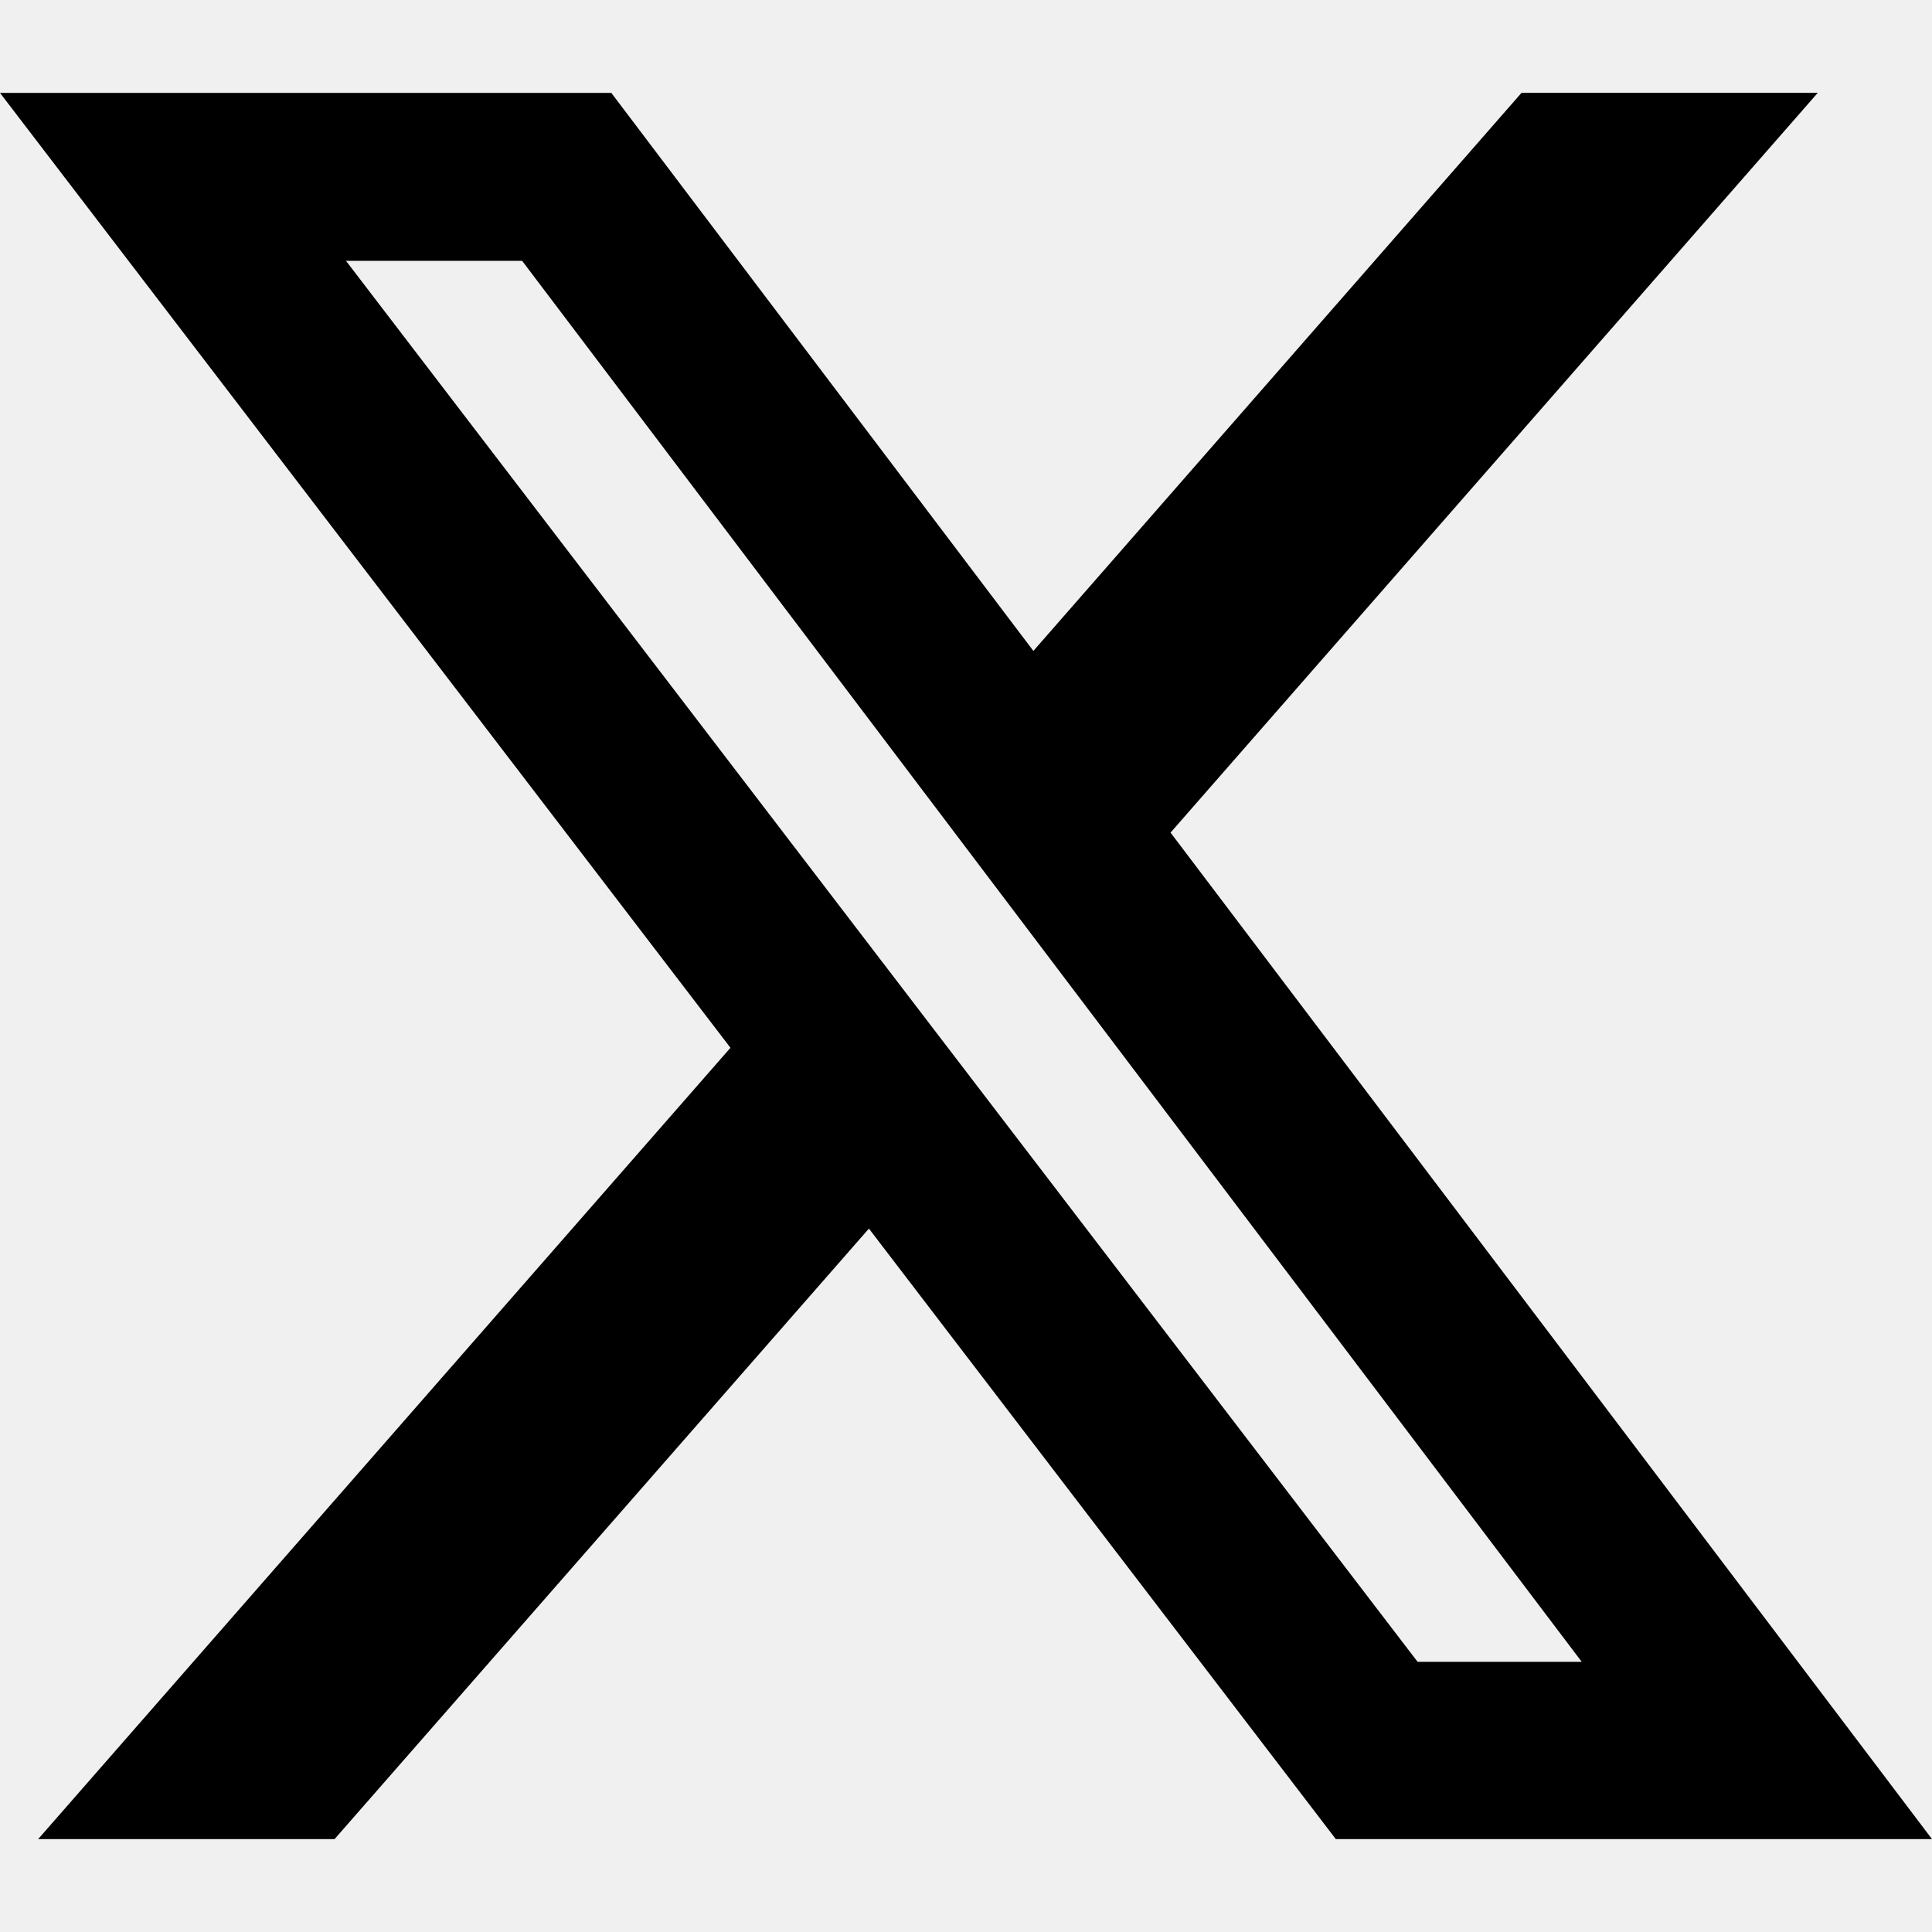
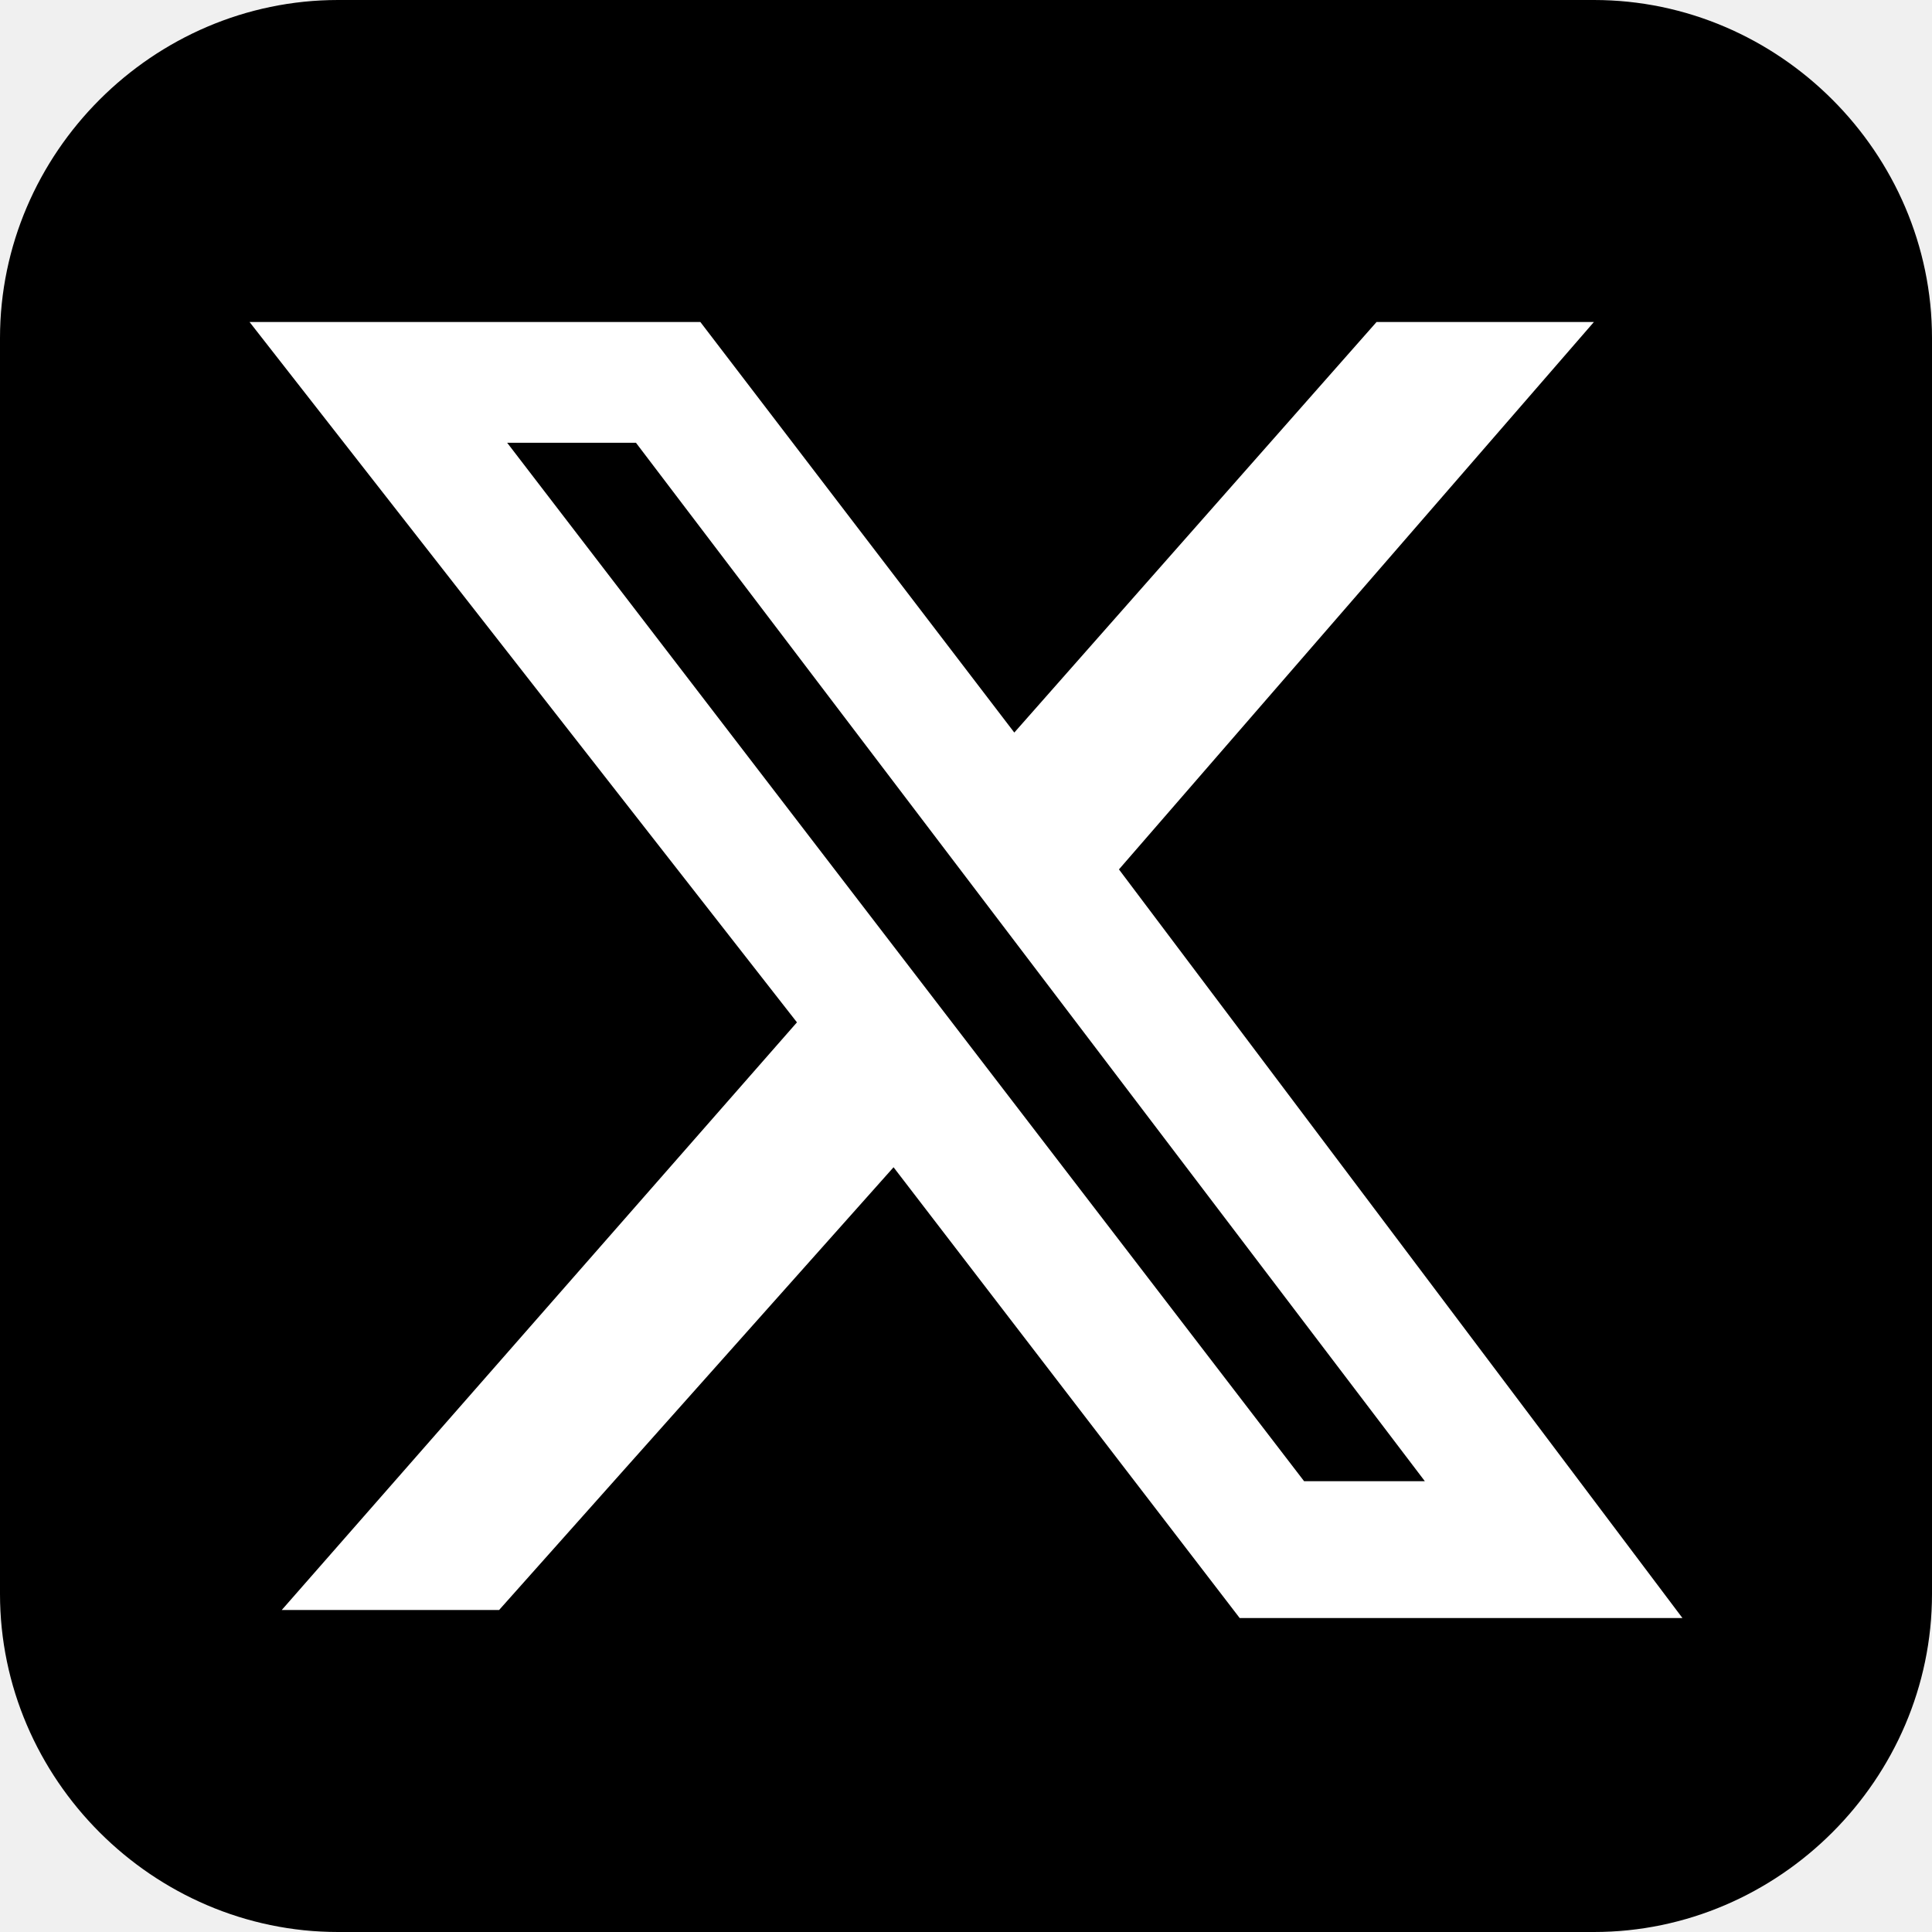
- <svg xmlns="http://www.w3.org/2000/svg" role="img" viewBox="0 0 24 24">
-   <path d="M18.901 1.153h3.68l-8.04 9.19L24 22.846h-7.406l-5.8-7.584-6.638 7.584H.474l8.6-9.83L0 1.154h7.594l5.243 6.932ZM17.61 20.644h2.039L6.486 3.24H4.298Z" />
+ <svg xmlns="http://www.w3.org/2000/svg" viewBox="0 0 24 24" style="enable-background:new 0 0 24 24" xml:space="preserve">
+   <path d="M19.8 24H4.2C1.9 24 0 22.1 0 19.8V4.2C0 1.9 1.9 0 4.2 0h15.6C22.1 0 24 1.9 24 4.2v15.6c0 2.3-1.9 4.2-4.2 4.2z" />
+   <path d="M17.1 4h2.7l-5.9 6.8 7 9.3h-5.5l-4.3-5.6L6.2 20H3.5l6.4-7.3L3.1 4h5.6l3.9 5.1L17.1 4zm-.9 14.4h1.5L7.9 5.5H6.3l9.9 12.9z" style="fill:#fff" />
</svg>
